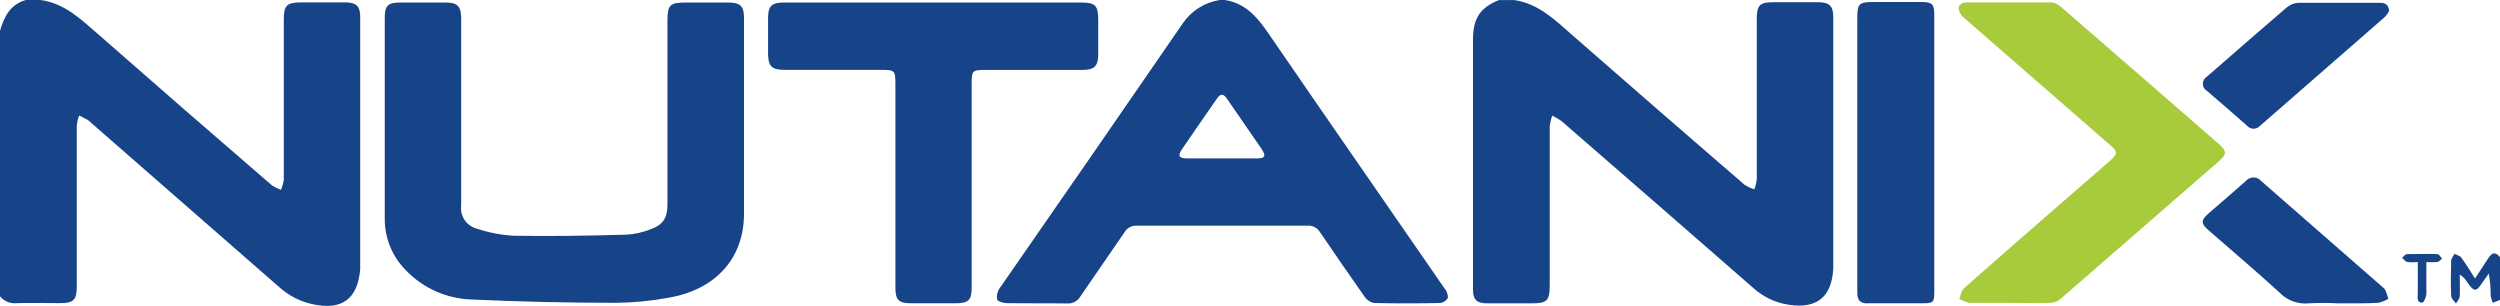
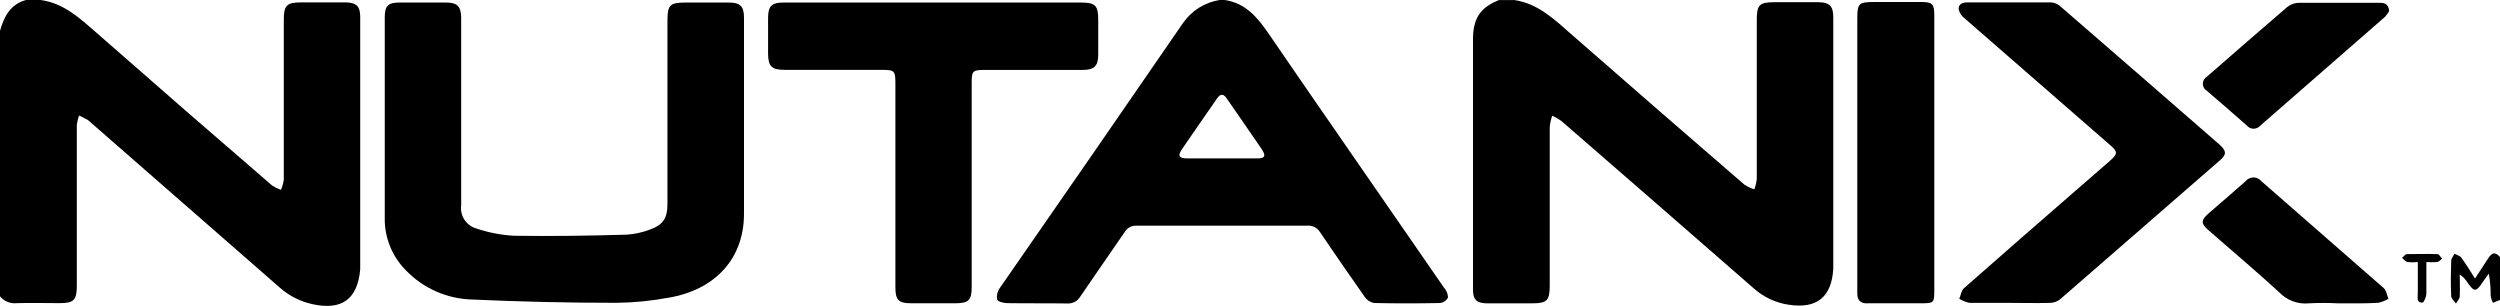
<svg xmlns="http://www.w3.org/2000/svg" viewBox="0 0 385.05 47.12">
  <defs>
-     <style>.a{fill:#174489;}.b{fill:#a8cb3b;}</style>
+     <style>.a{fill:#000;}.b{fill:#000;}</style>
  </defs>
  <path class="a" d="M377.61,45.56c-.08-1.8-.06-3.6,0-5.4,0-.36.34-.72.52-1.07.36.19.83.3,1.05.6.72,1,1.35,2,2.1,3.21.71-1.1,1.37-2.07,2-3.06s1.11-1.08,1.85-.25v6.6l-1.1.45a4.45,4.45,0,0,1-.34-1.07,17.15,17.15,0,0,0-.29-3.43c-.32.44-.64.88-.95,1.33-1,1.54-1.29,1.53-2.36,0a3.63,3.63,0,0,0-1.16-1.18c0,1.11.05,2.23,0,3.34,0,.38-.38.75-.58,1.12C378.05,46.32,377.62,46,377.61,45.56Z" transform="translate(-0.08)" />
  <path class="a" d="M370.85,40.35c-.3-.07-.54-.41-.8-.63.24-.2.48-.57.73-.58,1.57,0,3.15-.06,4.73,0,.24,0,.47.46.7.71-.25.18-.48.46-.75.51a11.64,11.64,0,0,1-1.67,0V45.2c0,.5-.39,1.41-.6,1.41-1,0-.7-.89-.72-1.48V40.36a7.31,7.31,0,0,1-1.62,0Z" transform="translate(-0.08)" />
  <path class="a" d="M346.17,19.36Q343.1,16.66,340,14a1.27,1.27,0,0,1-.47-1.73,1.32,1.32,0,0,1,.47-.47c4.11-3.58,8.21-7.17,12.35-10.71a3,3,0,0,1,1.77-.66c4.09,0,8.18,0,12.27,0,.79,0,1.53,0,1.67,1.26a4.19,4.19,0,0,1-.65.91Q357.79,11,348.14,19.41a1.33,1.33,0,0,1-1.87.06Z" transform="translate(-0.08)" />
  <path class="a" d="M360.17,46.72a41.84,41.84,0,0,0-4.48,0A5.53,5.53,0,0,1,351.11,45c-3.57-3.26-7.26-6.38-10.9-9.56-1.16-1-1.15-1.53,0-2.54,1.92-1.68,3.86-3.32,5.75-5a1.56,1.56,0,0,1,2.2-.21,1.39,1.39,0,0,1,.21.21c6.28,5.5,12.6,11,18.86,16.48.41.35.48,1.09.71,1.64a5.2,5.2,0,0,1-1.57.62C364.31,46.76,362.24,46.72,360.17,46.72Z" transform="translate(-0.08)" />
  <path class="b" d="M317.44,1q12.27,10.62,24.5,21.28c1.09,1,1.1,1.52,0,2.46q-12.29,10.71-24.59,21.38a2.58,2.58,0,0,1-1.53.53c-2.11.06-4.22,0-6.33,0h-6.07a5,5,0,0,1-1.57-.63c.23-.56.32-1.28.73-1.64,5.73-5.06,11.51-10.07,17.28-15.1,1.7-1.47,3.39-2.93,5.08-4.41,1.38-1.21,1.38-1.48,0-2.65L302.66,2.82a2.5,2.5,0,0,1-.9-1.35c-.09-.81.56-1.1,1.31-1.1H316A2.38,2.38,0,0,1,317.44,1Z" transform="translate(-0.08)" />
  <path class="a" d="M287.71,46.73c-1.07,0-1.54-.45-1.57-1.47V2.91c0-2.4.21-2.6,2.64-2.6H296c1.7,0,2,.32,2,2V44.8c0,1.8-.09,1.9-1.83,1.91-2.87,0-5.68,0-8.5,0Z" transform="translate(-0.08)" />
  <path class="a" d="M282.44,2.67V41.33c-.22,4.38-2.5,6.27-6.82,5.61a10.37,10.37,0,0,1-5.41-2.51Q255.4,31.5,240.56,18.63a8.58,8.58,0,0,0-1.41-.81,7.61,7.61,0,0,0-.38,1.7V43.93c0,2.37-.41,2.79-2.74,2.79h-6.89c-1.6,0-2.19-.55-2.19-2.1V6.1c0-3.31,1.13-4.94,4-6.09h2.38c3.74.56,6.27,3.09,8.94,5.42q13.2,11.55,26.47,23a6.39,6.39,0,0,0,1.54.73,6.7,6.7,0,0,0,.38-1.59V3c0-2.22.42-2.65,2.59-2.66s4.58,0,6.86,0c1.78,0,2.33.64,2.33,2.3Z" transform="translate(-0.08)" />
  <path class="a" d="M222.5,44.33c-9-13.06-18.08-26.09-27.05-39.18-1.72-2.5-3.54-4.67-6.73-5.15h-.79a8.47,8.47,0,0,0-5.61,3.5Q168.22,24,154.05,44.39a2.29,2.29,0,0,0-.39,1.74c.11.34,1,.55,1.54.56,3.08.05,6.16,0,9.24.05a2.17,2.17,0,0,0,2.05-1.1c2.24-3.31,4.55-6.57,6.8-9.88a2,2,0,0,1,1.83-1h26.27a2.1,2.1,0,0,1,2,1q3.39,5,6.91,10a2.22,2.22,0,0,0,1.42.91q5.09.11,10.16,0a1.57,1.57,0,0,0,1.22-.84,2.3,2.3,0,0,0-.6-1.5ZM193.82,24.4H183c-1.35,0-1.58-.39-.85-1.45,1.77-2.61,3.59-5.19,5.38-7.79.53-.78,1-.72,1.49,0,1.81,2.64,3.66,5.26,5.45,7.9.61,1,.41,1.31-.68,1.34Z" transform="translate(-0.08)" />
  <path class="a" d="M166.55.39c2.25,0,2.68.44,2.68,2.72V8.39c0,1.76-.6,2.38-2.37,2.38h-15c-2,0-2.12.11-2.12,2.07V44.23c0,2-.48,2.47-2.48,2.48H140.4c-1.9,0-2.41-.5-2.41-2.44V13c0-2.15-.1-2.24-2.21-2.24H120.93c-2,0-2.54-.56-2.55-2.49s0-3.69,0-5.54S119,.39,120.78.39Z" transform="translate(-0.08)" />
  <path class="a" d="M73.44,35.19a21.92,21.92,0,0,0,5.78,1.12c5.8.09,11.6,0,17.4-.17a12.22,12.22,0,0,0,3.58-.79c2-.71,2.68-1.75,2.68-3.88V3.25c0-2.52.35-2.86,2.92-2.86h6.47c1.82,0,2.4.55,2.4,2.33V32.93c0,6.87-4.39,11.71-11.66,12.93a46.73,46.73,0,0,1-8,.78q-11.13,0-22.26-.51a14.67,14.67,0,0,1-10.14-4.48,11.18,11.18,0,0,1-3.27-8.09V2.69c0-1.78.49-2.29,2.25-2.3h7.12c1.79,0,2.38.55,2.4,2.36V31.64A3.25,3.25,0,0,0,73.44,35.19Z" transform="translate(-0.08)" />
  <path class="a" d="M55.56,2.56V41.48c-.41,4.6-2.82,6.36-7.35,5.37a11.15,11.15,0,0,1-5-2.52Q28.72,31.66,14.21,19a5.88,5.88,0,0,0-.6-.52c-.44-.25-.89-.46-1.34-.69a6,6,0,0,0-.36,1.44v24.8c0,2.17-.47,2.66-2.6,2.66s-4.4-.06-6.59,0A2.94,2.94,0,0,1,.08,45.64V4.75C.7,2.59,1.63.68,4.08,0H6.33c3.71.5,6.24,3,8.88,5.28Q28.55,17,42,28.58a6.75,6.75,0,0,0,1.35.66,6.31,6.31,0,0,0,.44-1.54V3c0-2.17.46-2.62,2.63-2.63h7C55,.42,55.55,1,55.56,2.56Z" transform="translate(-0.08)" />
</svg>
